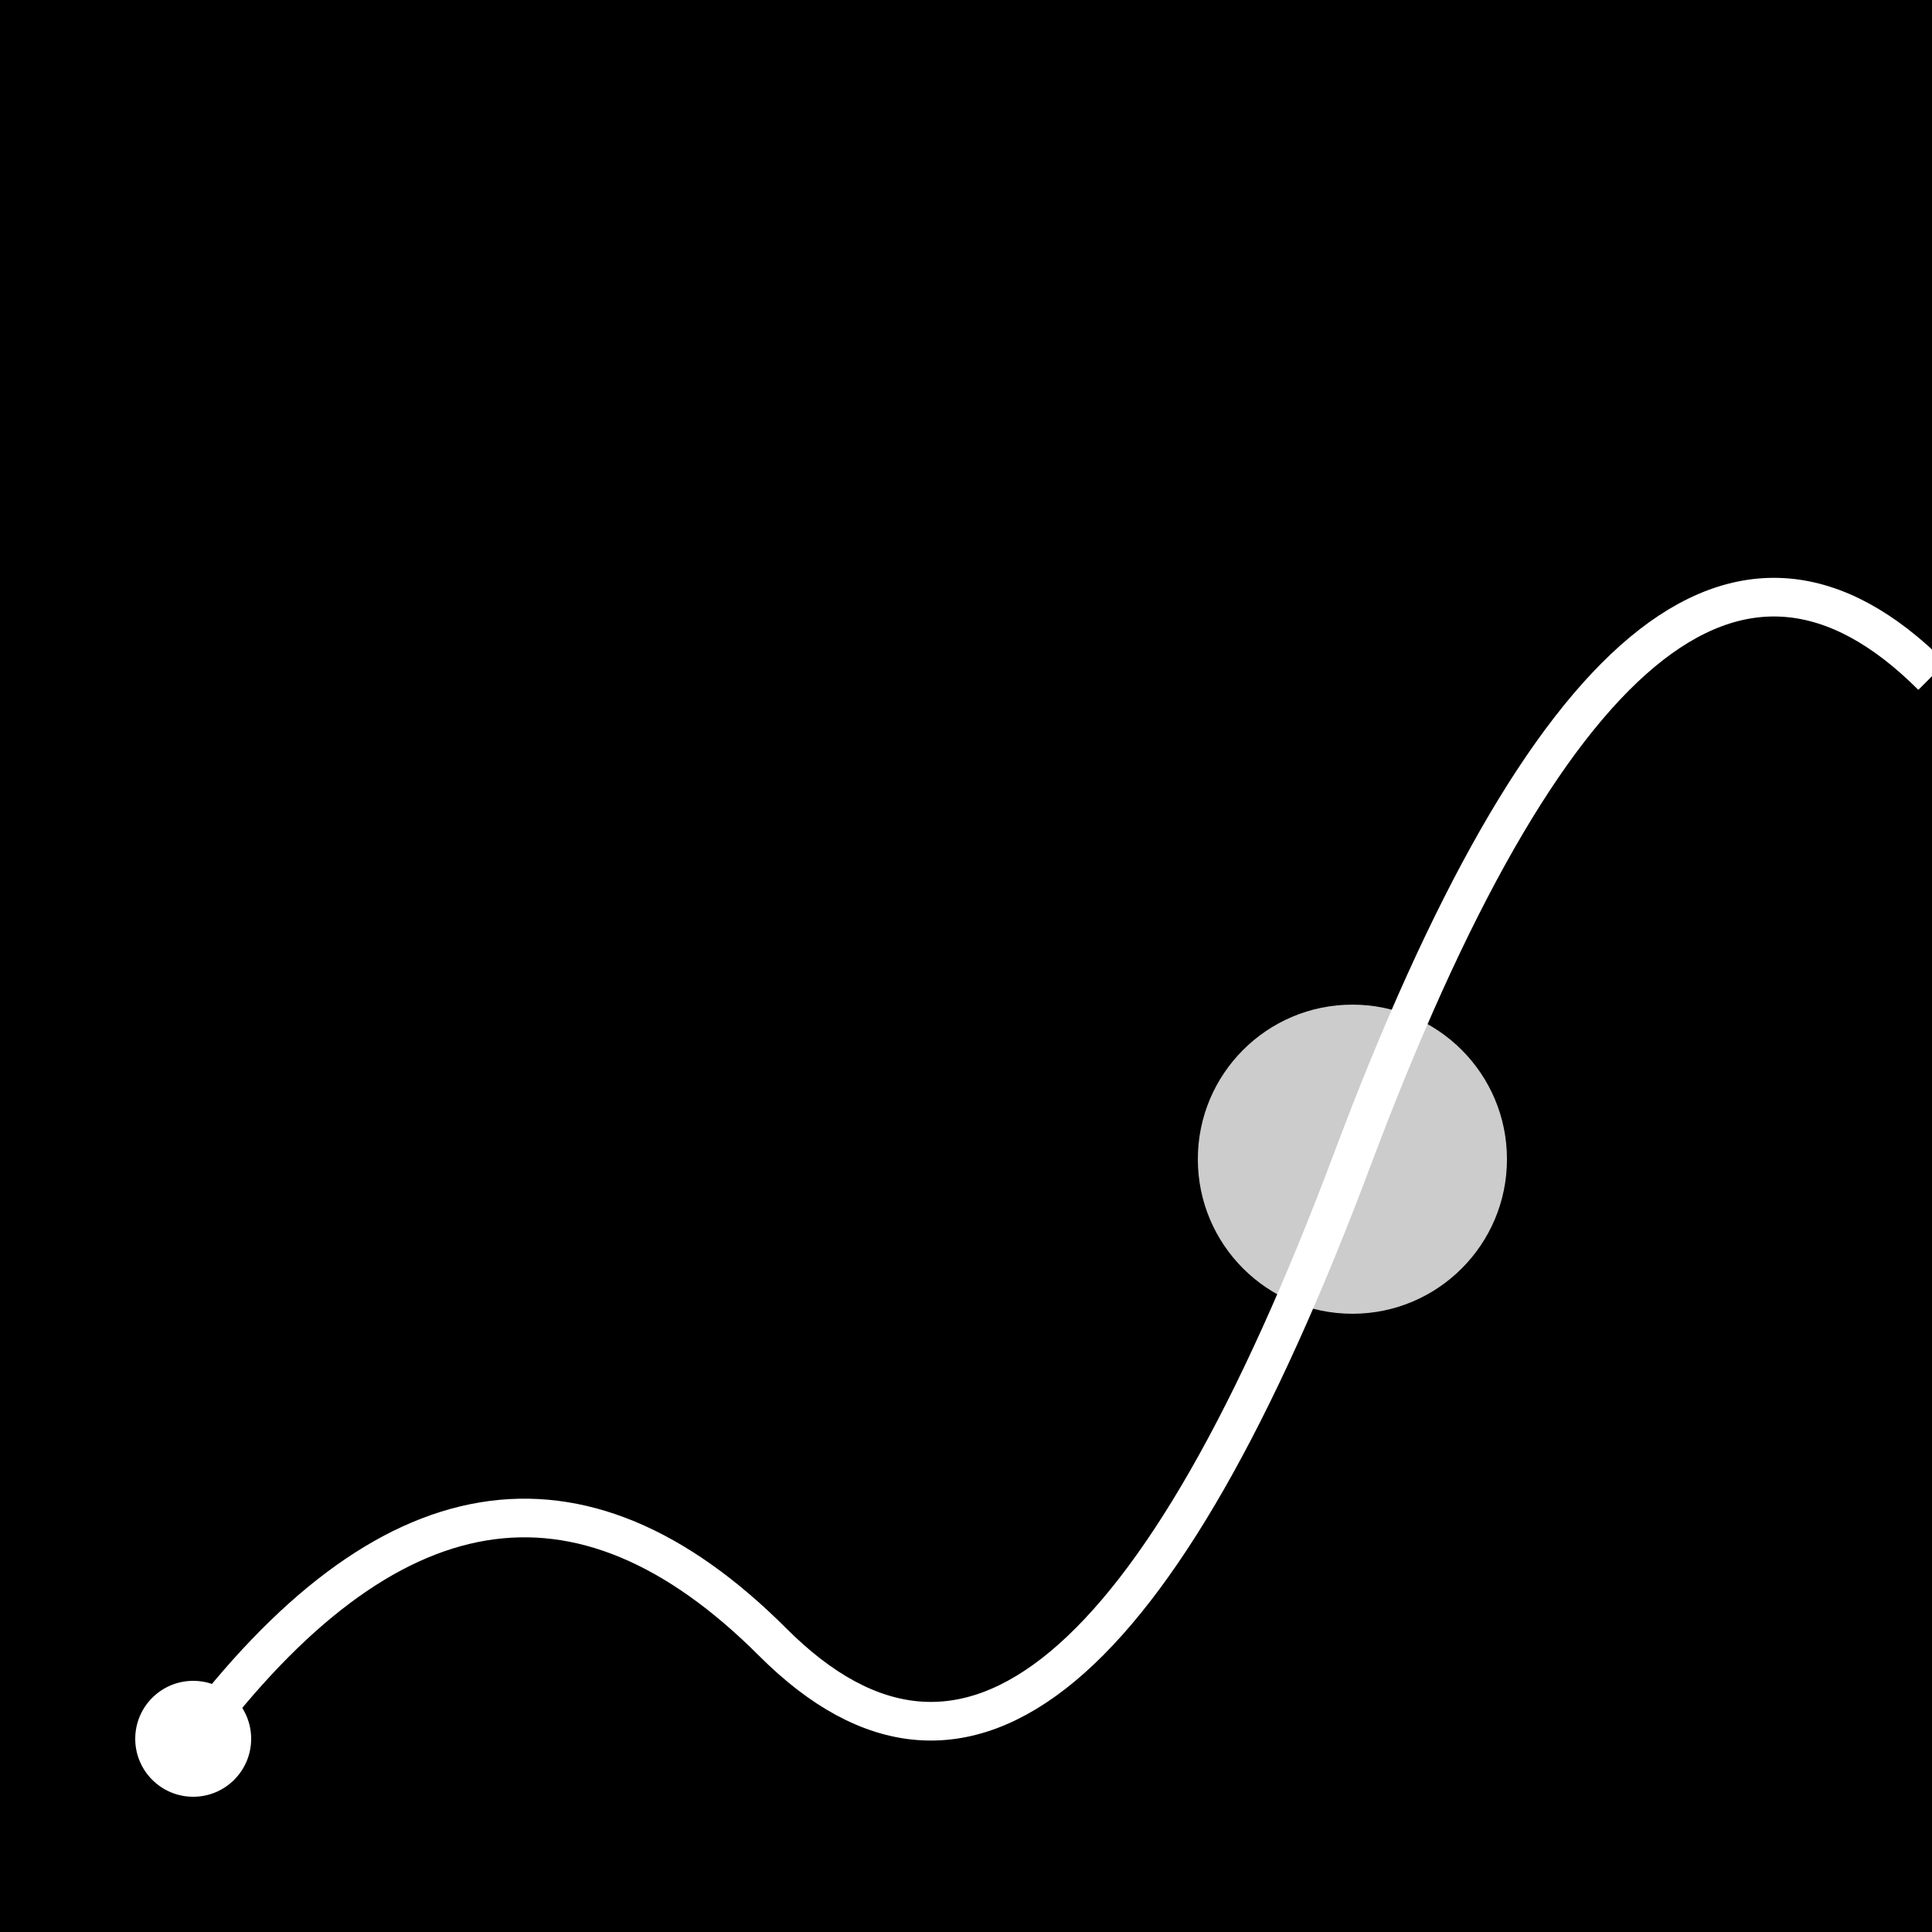
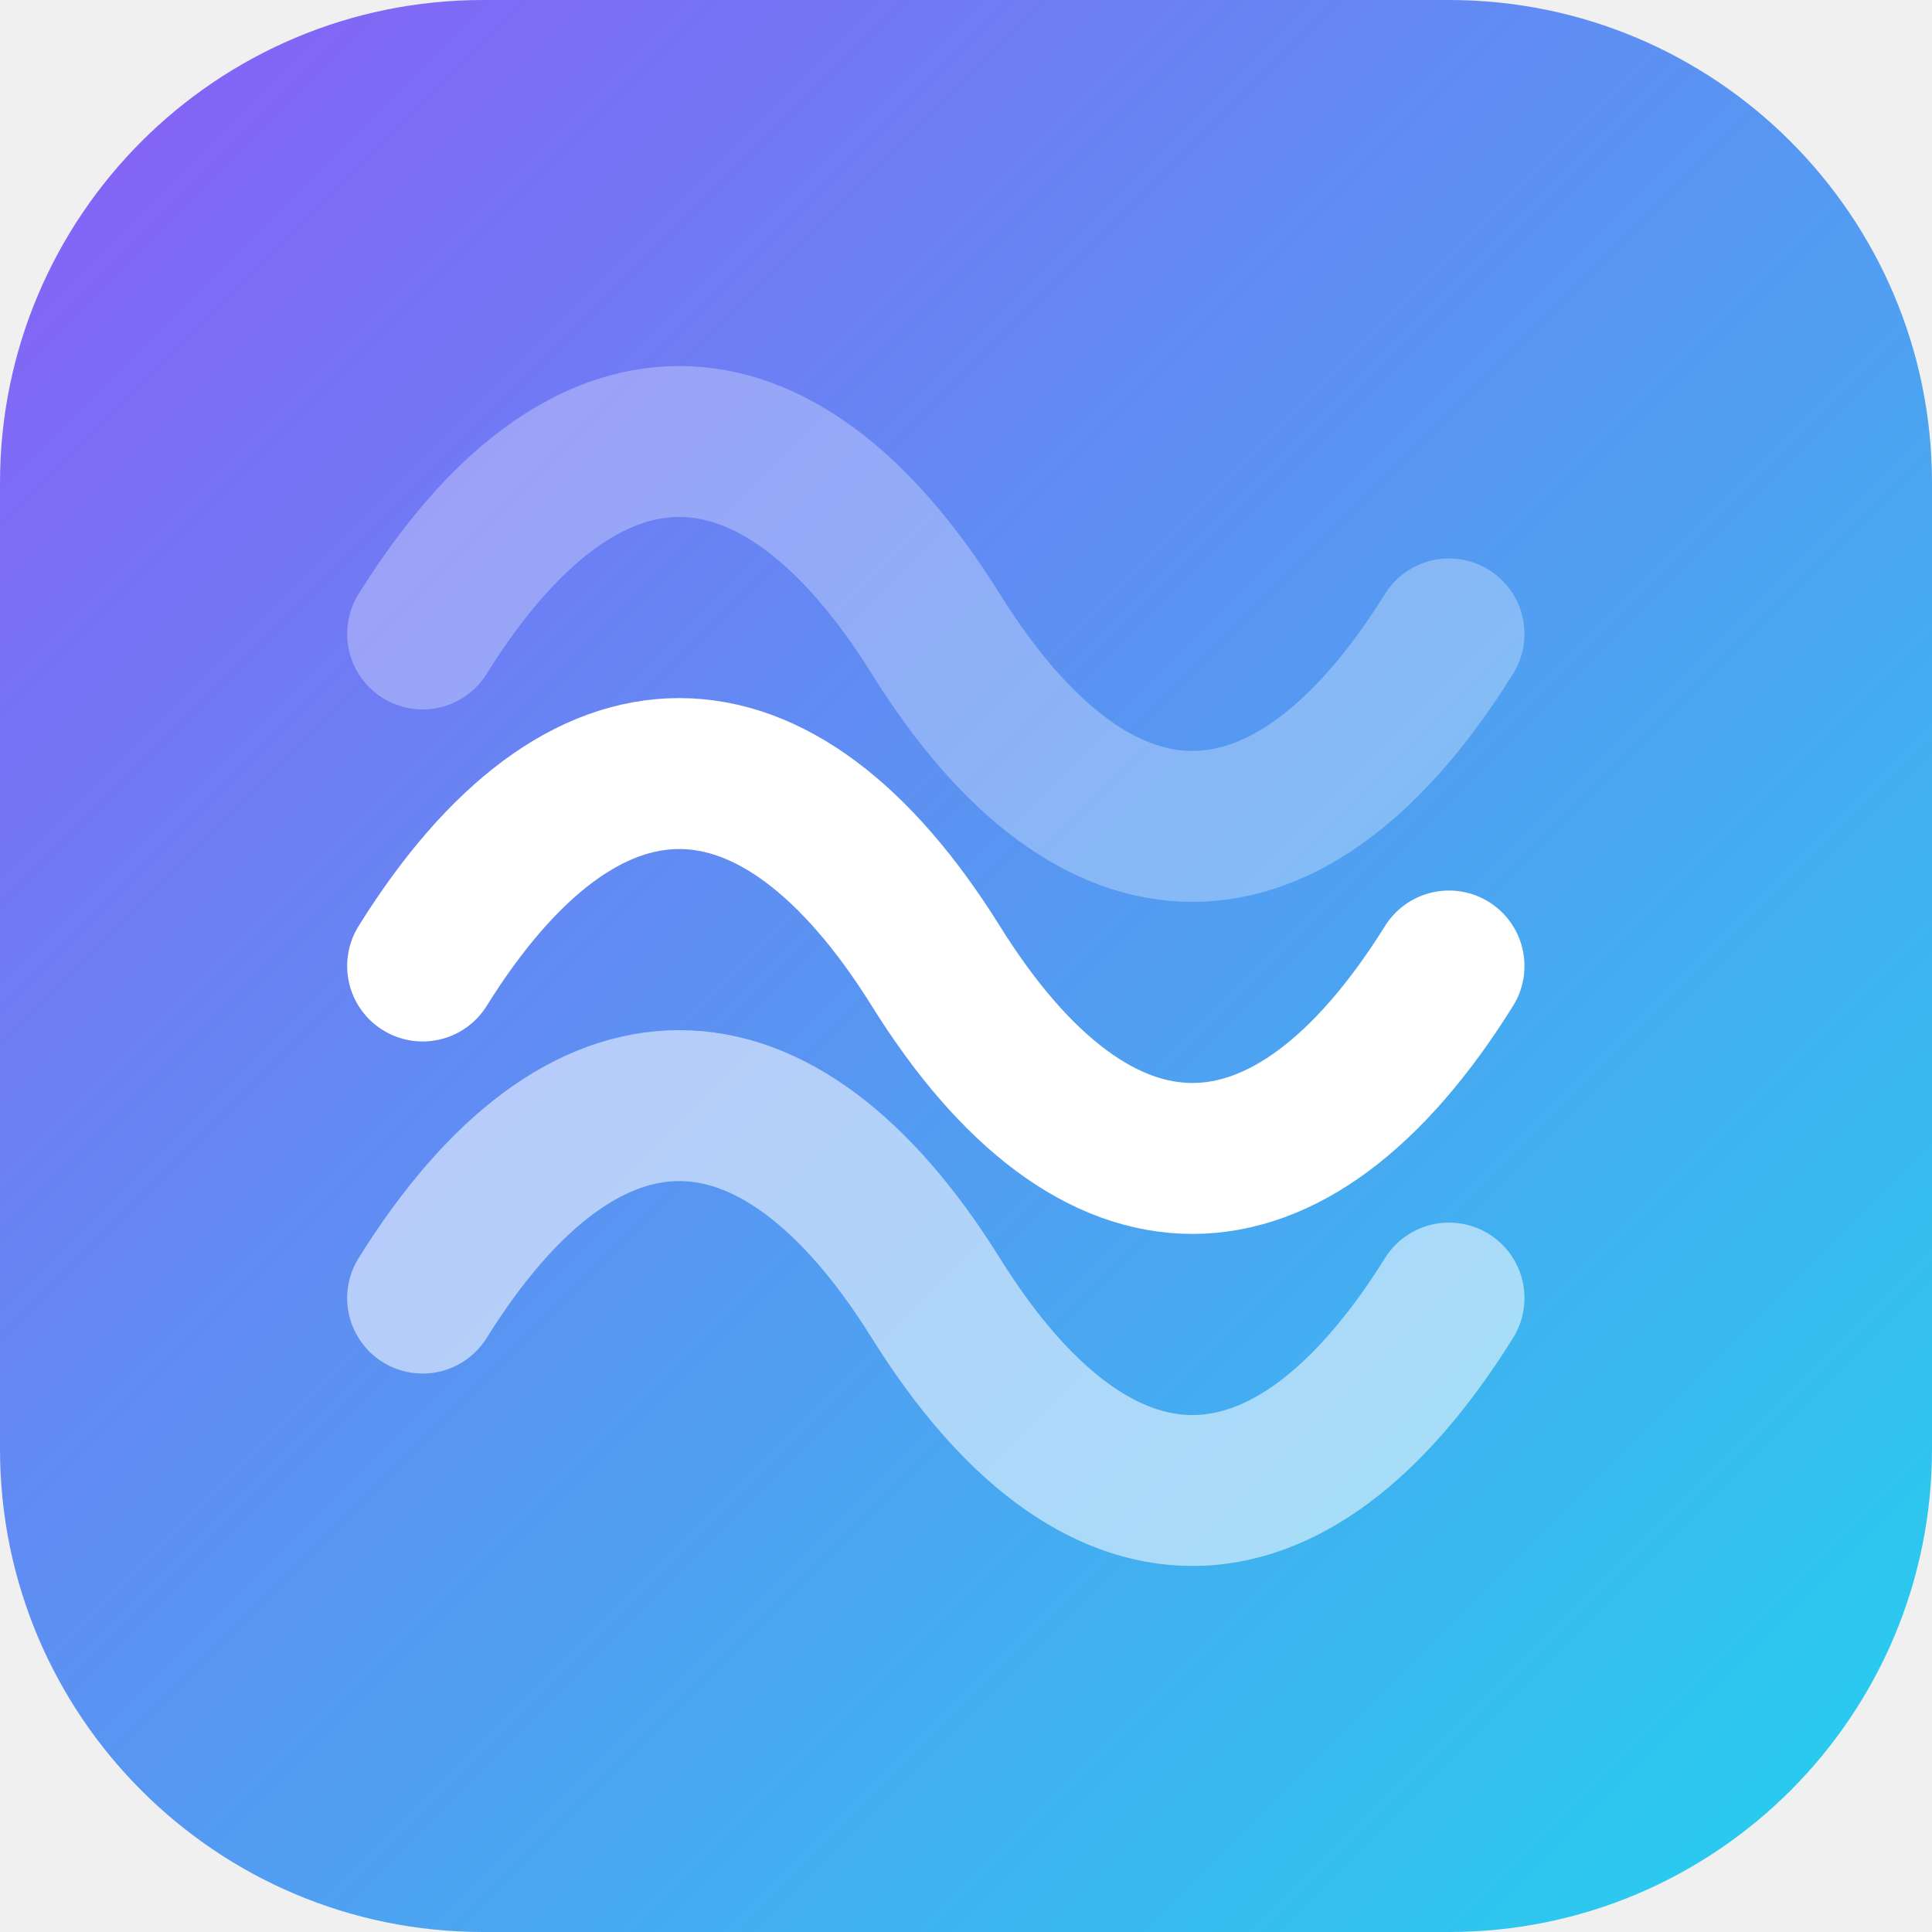
- <svg xmlns="http://www.w3.org/2000/svg" viewBox="0 0 100 100">
-   <rect width="100" height="100" fill="black" />
-   <path d="M10 90 Q25 70 40 85 T70 60 T100 35" stroke="white" stroke-width="2" fill="none" />
-   <circle cx="70" cy="60" r="8" fill="white" opacity="0.8">
-     <animate attributeName="r" values="6;8;6" dur="2s" repeatCount="indefinite" />
-     <animate attributeName="opacity" values="0.6;1;0.6" dur="2s" repeatCount="indefinite" />
-   </circle>
-   <circle cx="10" cy="90" r="3" fill="white">
-     <animate attributeName="cx" values="10;25;40;55;70;85;100" dur="4s" repeatCount="indefinite" />
-     <animate attributeName="cy" values="90;70;85;72.5;60;47.5;35" dur="4s" repeatCount="indefinite" />
-   </circle>
+ <svg xmlns="http://www.w3.org/2000/svg" viewBox="0 0 64 64">
+   <defs>
+     <linearGradient id="g" x1="0" y1="0" x2="1" y2="1">
+       <stop offset="0" stop-color="#8b5cf6" />
+       <stop offset="1" stop-color="#22d3ee" />
+     </linearGradient>
+   </defs>
+   <rect width="64" height="64" rx="16" fill="url(#g)" />
+   <g fill="none" stroke="#fff" stroke-width="5" stroke-linecap="round">
+     <path d="M14 32c5.3-8.5 11.7-8.5 17 0s11.7 8.5 17 0" />
+     <path d="M14 43c5.3-8.5 11.7-8.5 17 0s11.7 8.5 17 0" opacity=".55" />
+     <path d="M14 21c5.3-8.5 11.7-8.5 17 0s11.7 8.5 17 0" opacity=".3" />
+   </g>
</svg>
